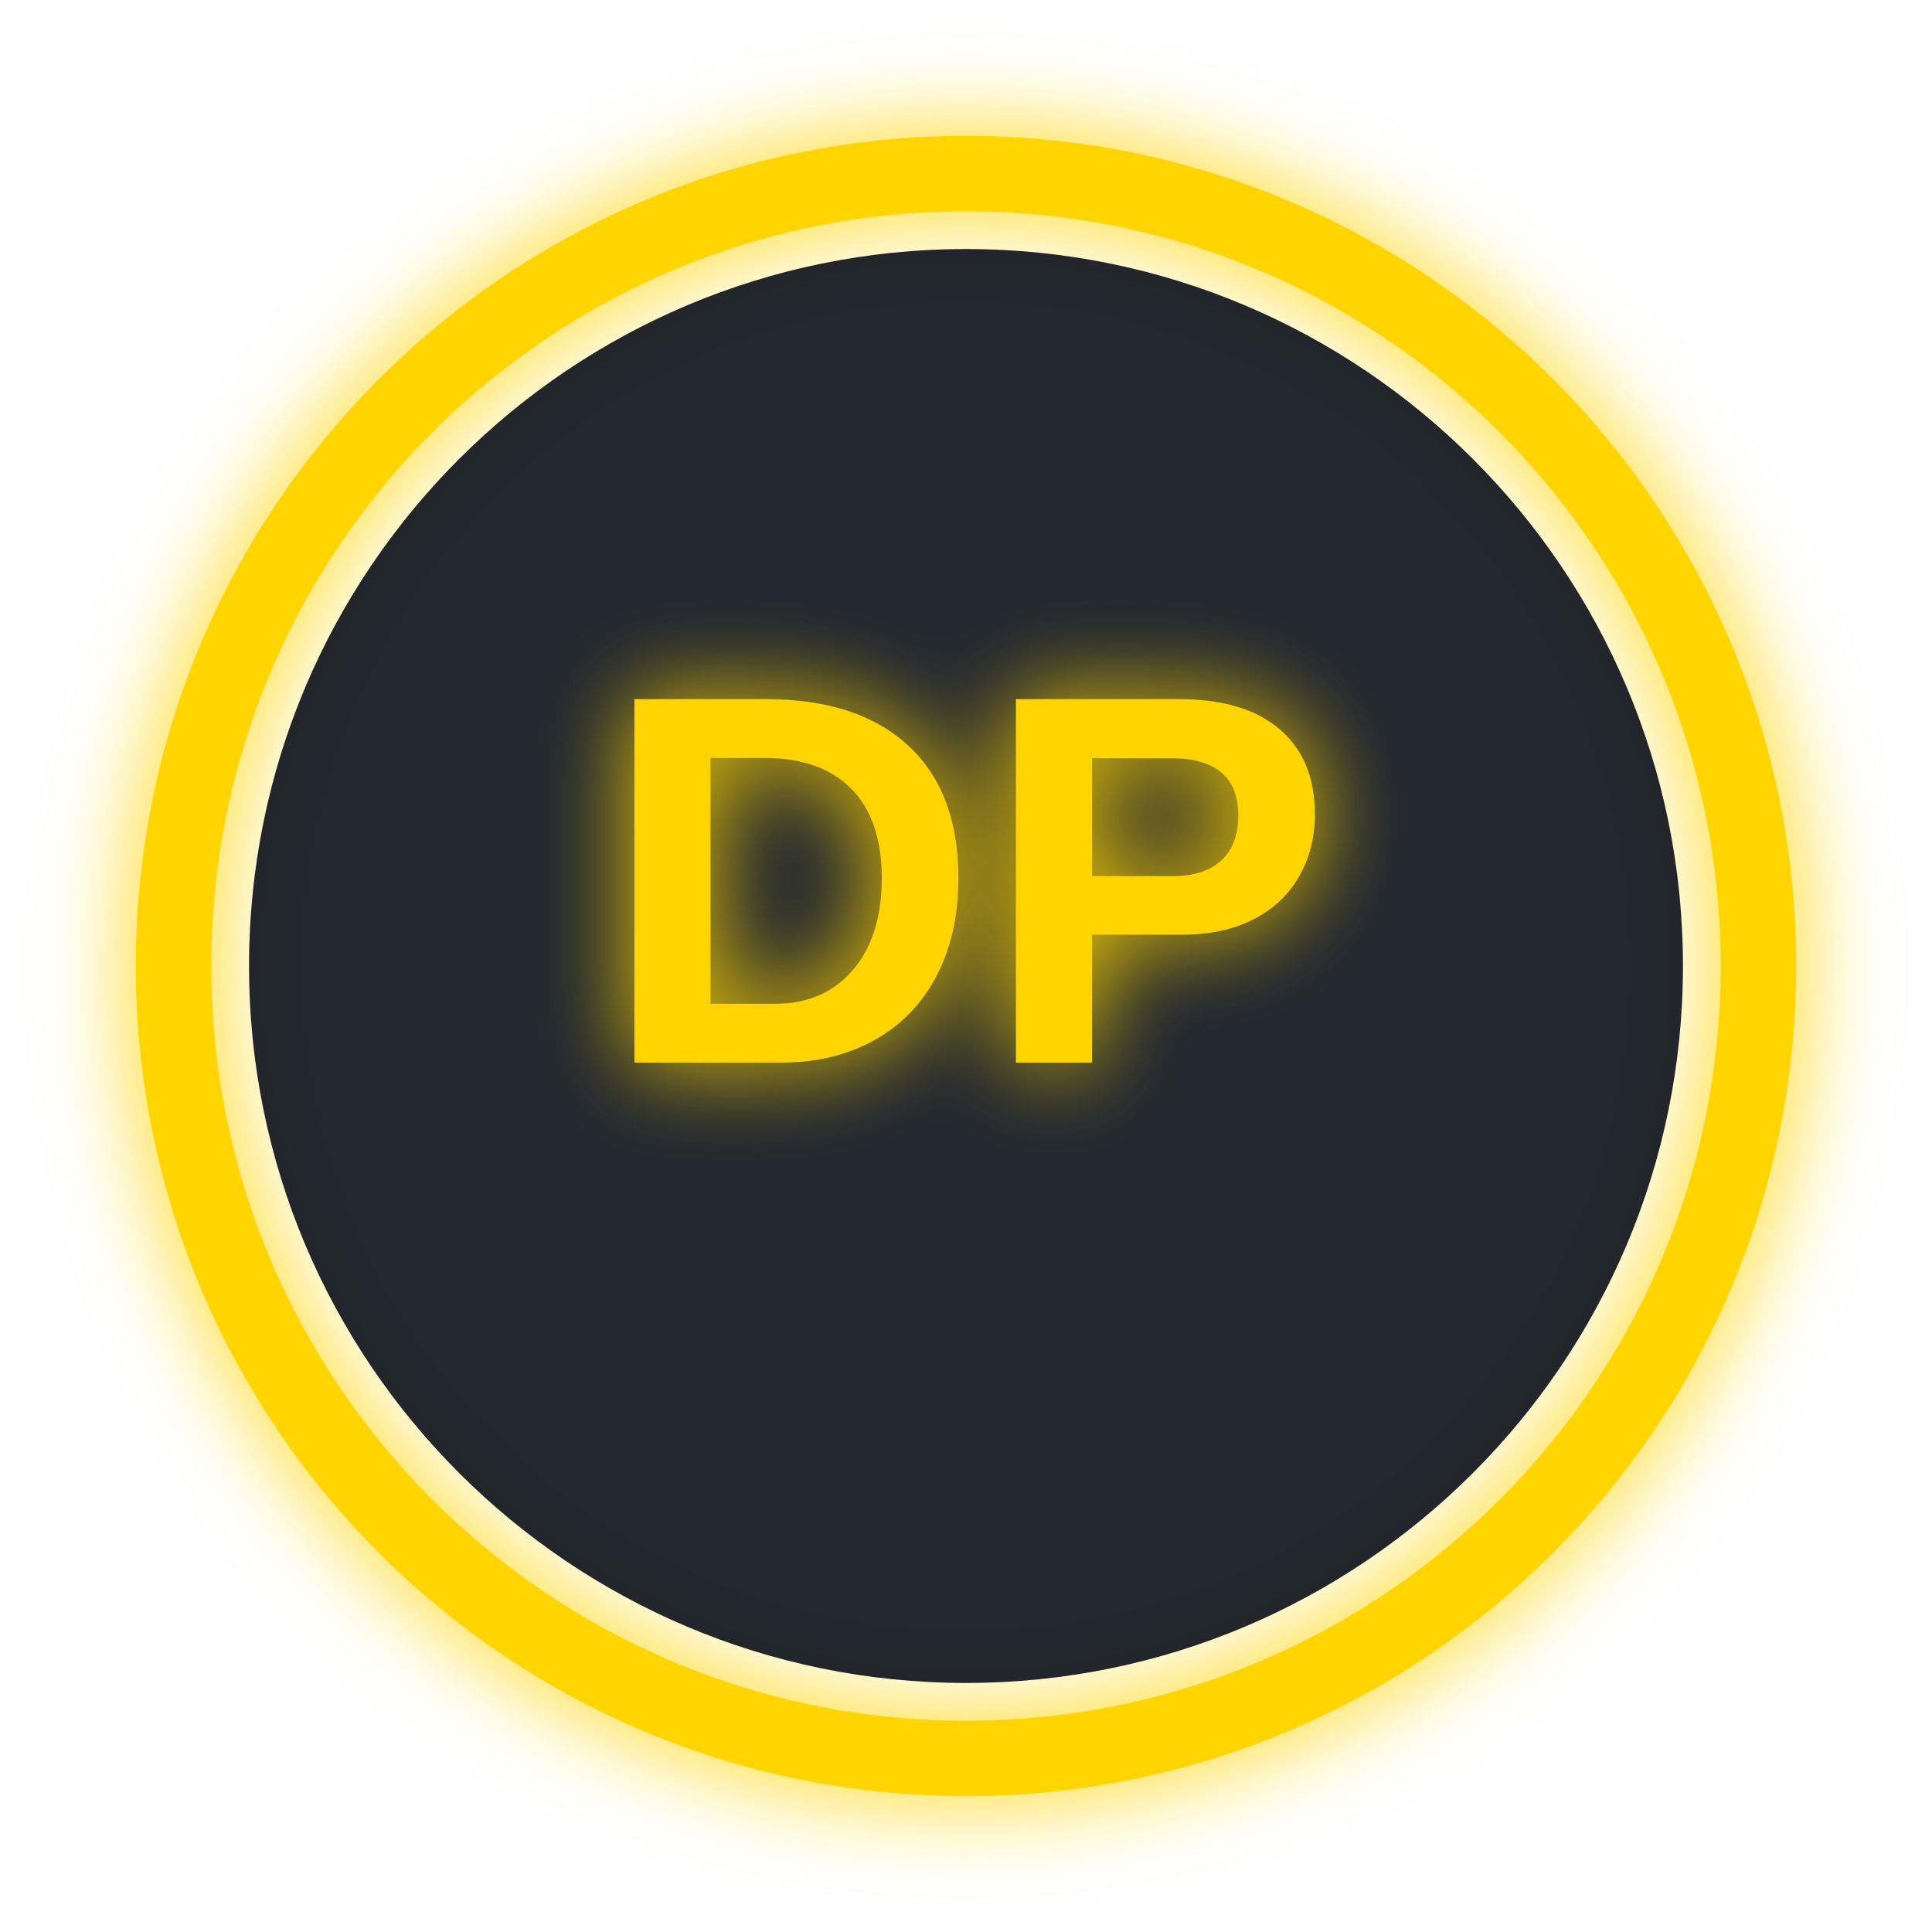
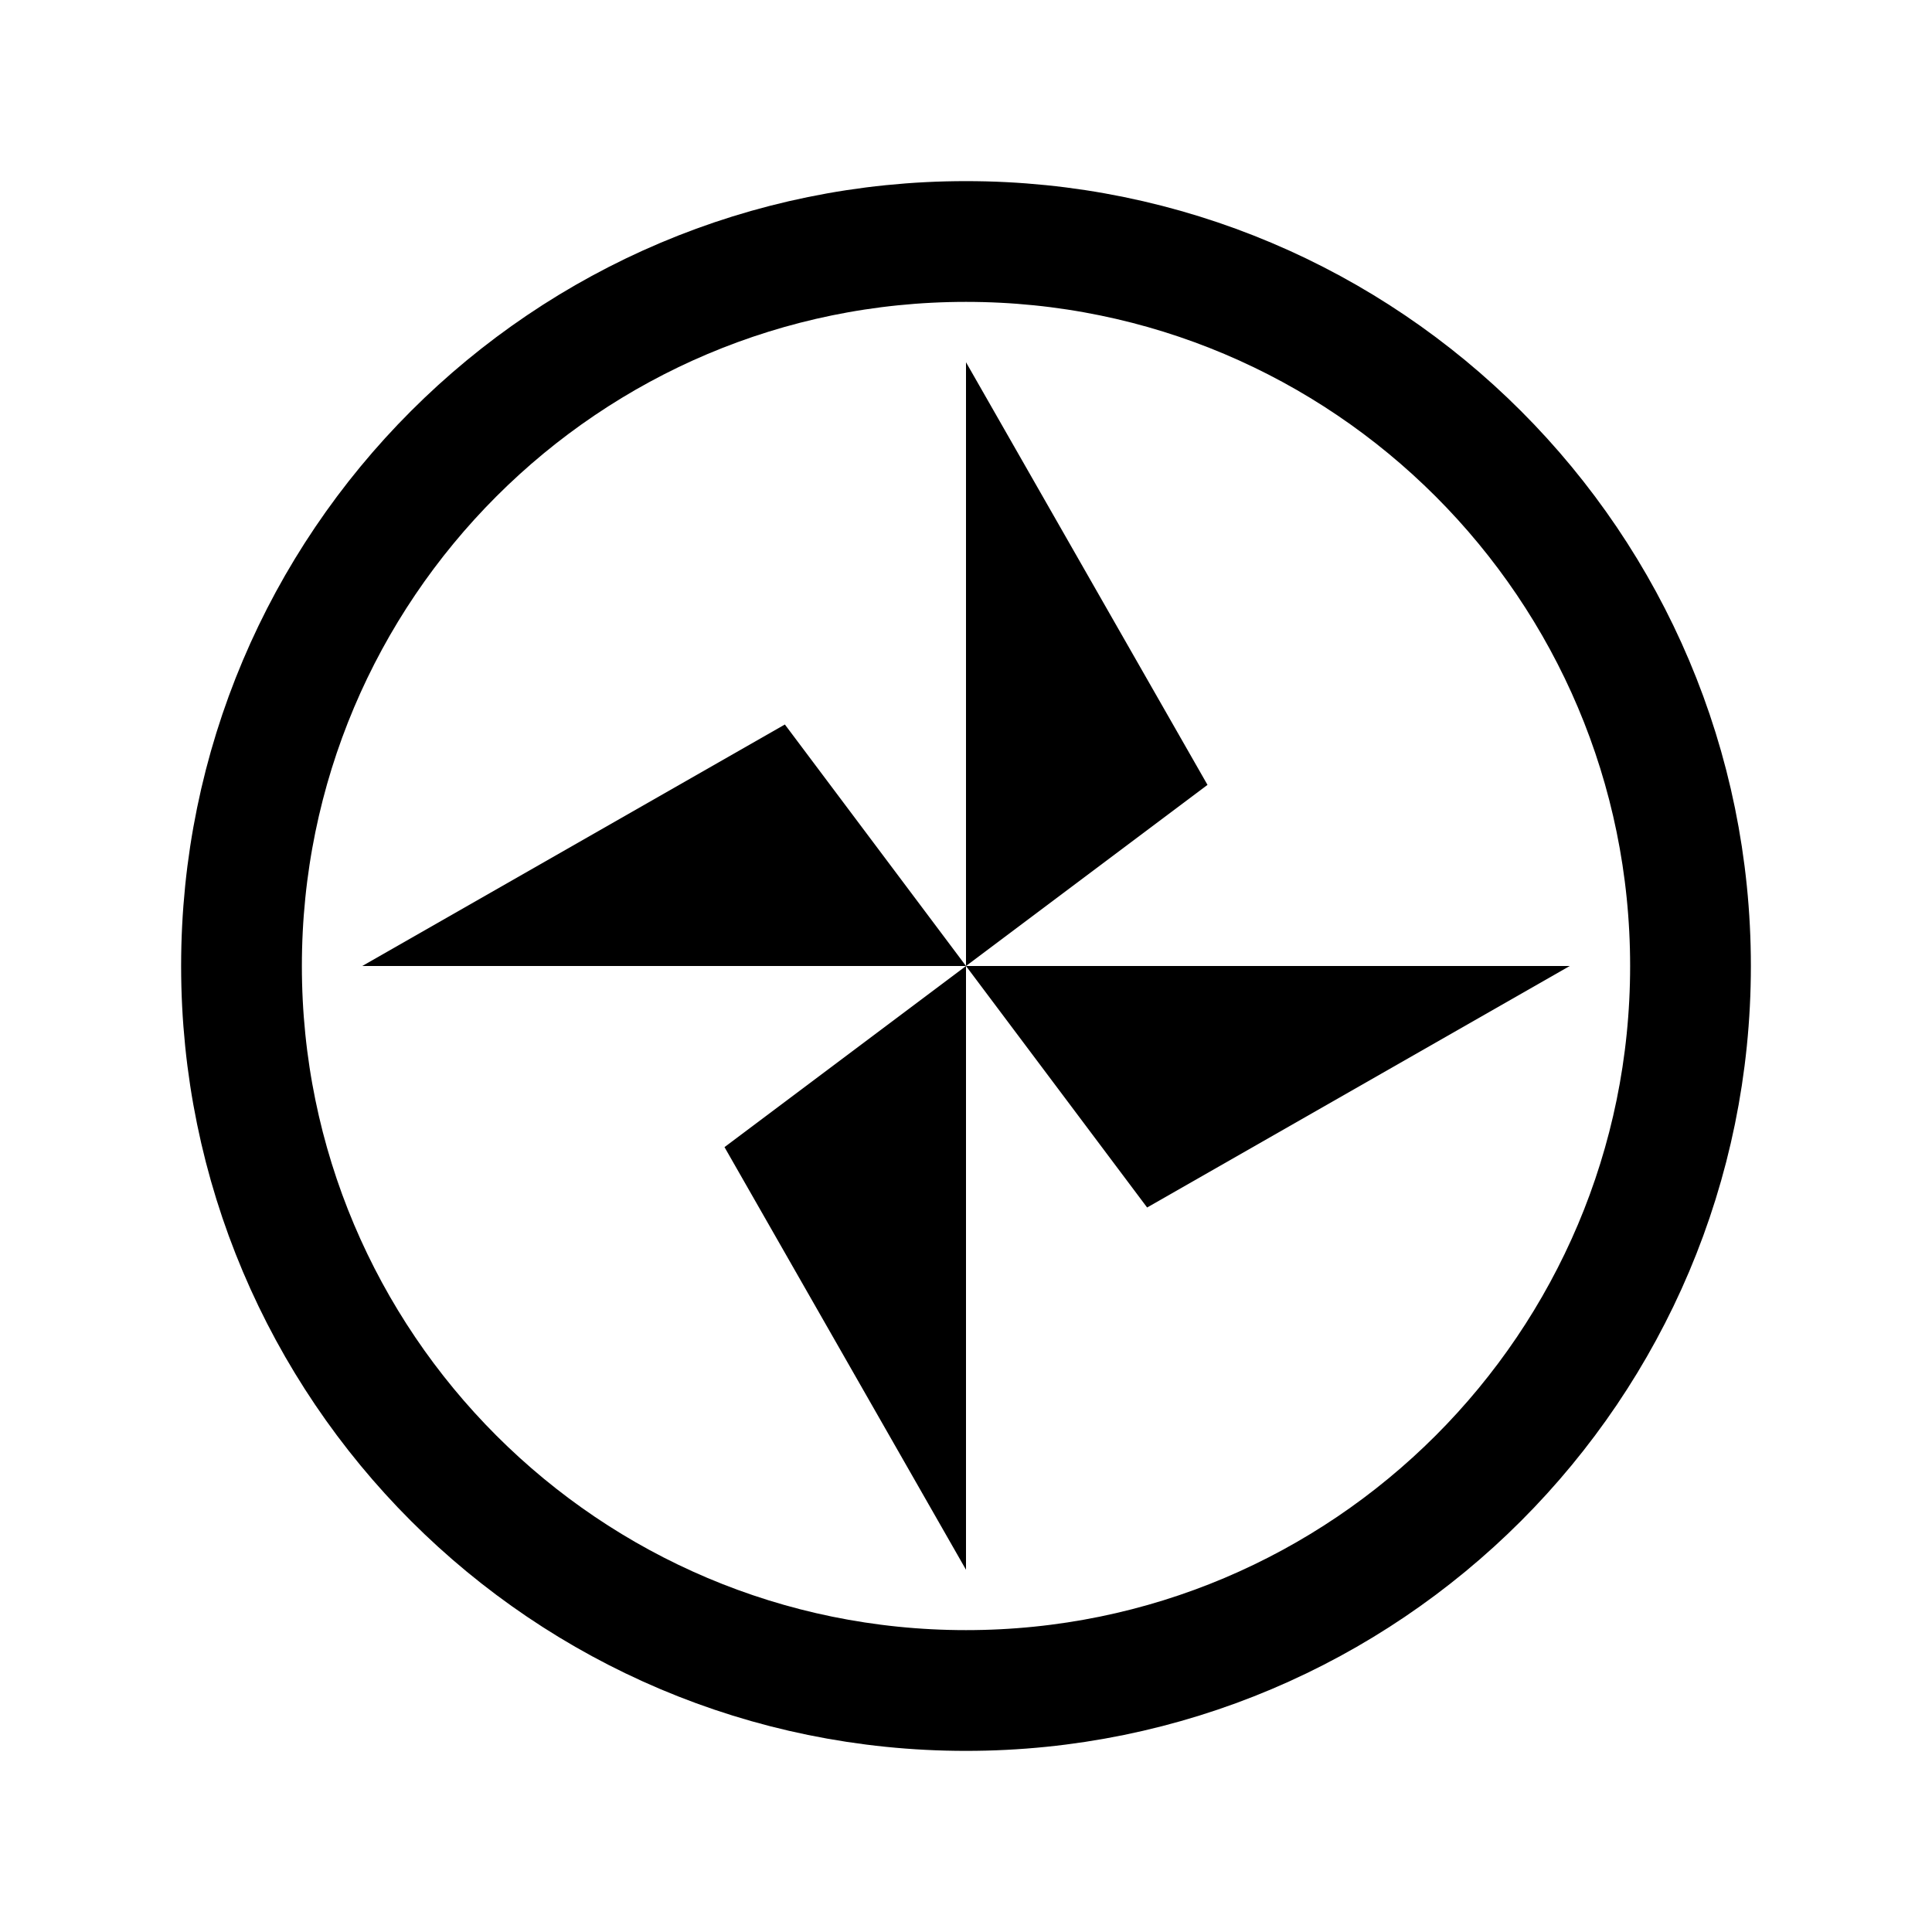
- <svg xmlns="http://www.w3.org/2000/svg" width="1024" height="1024" viewBox="0 0 1024 1024">
-   <defs>
-     <filter id="glow" x="-50%" y="-50%" width="200%" height="200%">
-       <feGaussianBlur stdDeviation="25" result="coloredBlur" />
-       <feMerge>
-         <feMergeNode in="coloredBlur" />
-         <feMergeNode in="SourceGraphic" />
-       </feMerge>
-     </filter>
-   </defs>
-   <circle cx="512" cy="512" r="420" stroke="#ffd400" stroke-width="40" fill="none" filter="url(#glow)" />
-   <circle cx="512" cy="512" r="380" fill="#0a0f1a" opacity="0.9" />
-   <text x="50%" y="55%" text-anchor="middle" font-family="Arial, Helvetica, sans-serif" font-size="280" fill="#ffd400" filter="url(#glow)" font-weight="bold">
-     DP
-   </text>
+ <svg xmlns="http://www.w3.org/2000/svg" viewBox="0 0 64 64">
+   <g fill="currentColor">
+     <circle cx="32" cy="32" r="24" fill="none" stroke="currentColor" stroke-width="4" />
+     <path d="M32 12 L40 26 L32 32 Z" />
+     <path d="M52 32 L38 40 L32 32 Z" />
+     <path d="M32 52 L24 38 L32 32 Z" />
+     <path d="M12 32 L26 24 L32 32 Z" />
+     <path d="M24 14 L32 26 L32 12 Z" opacity="0" />
+   </g>
</svg>
